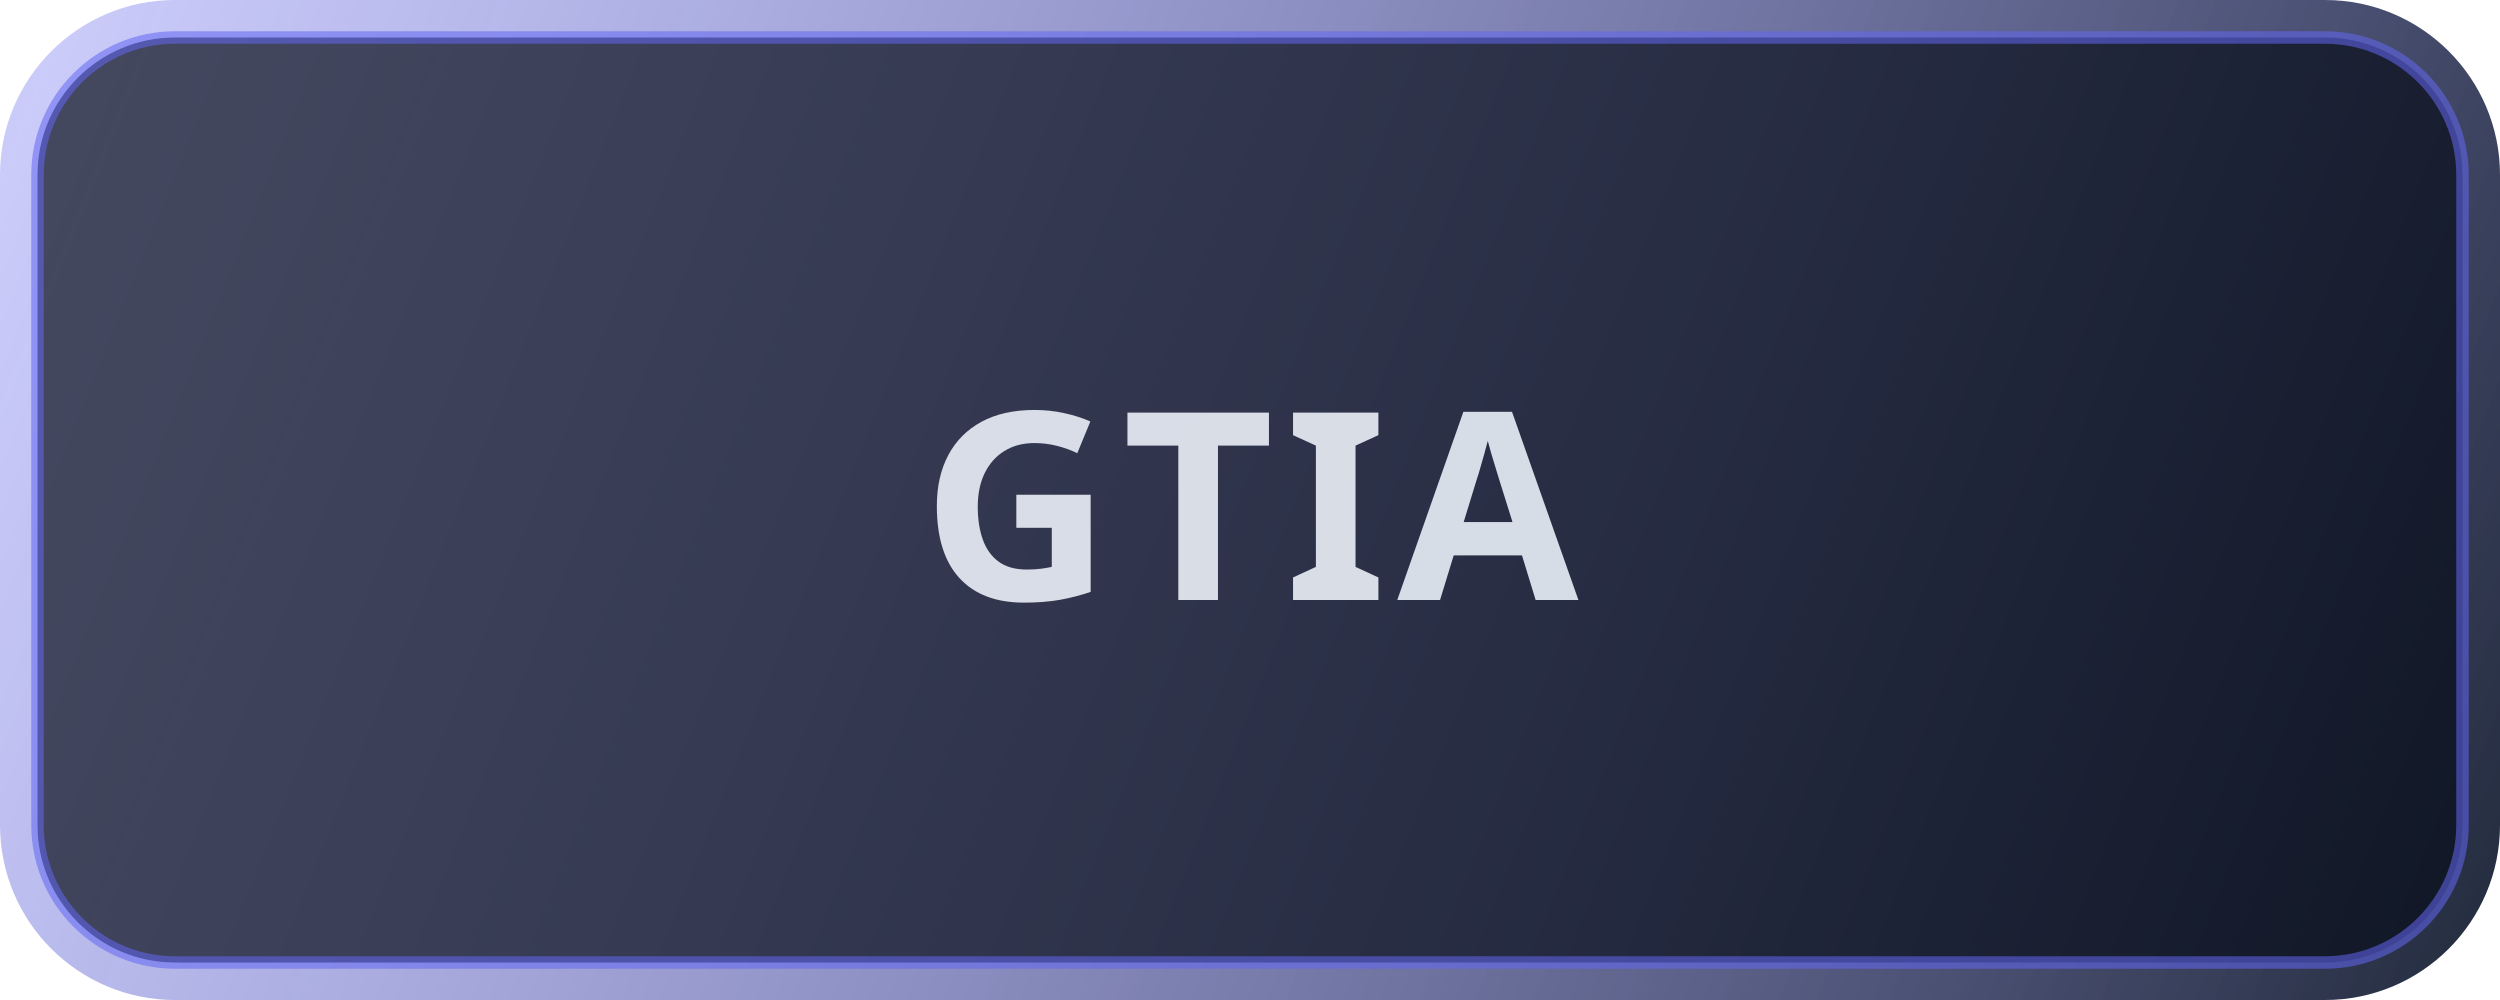
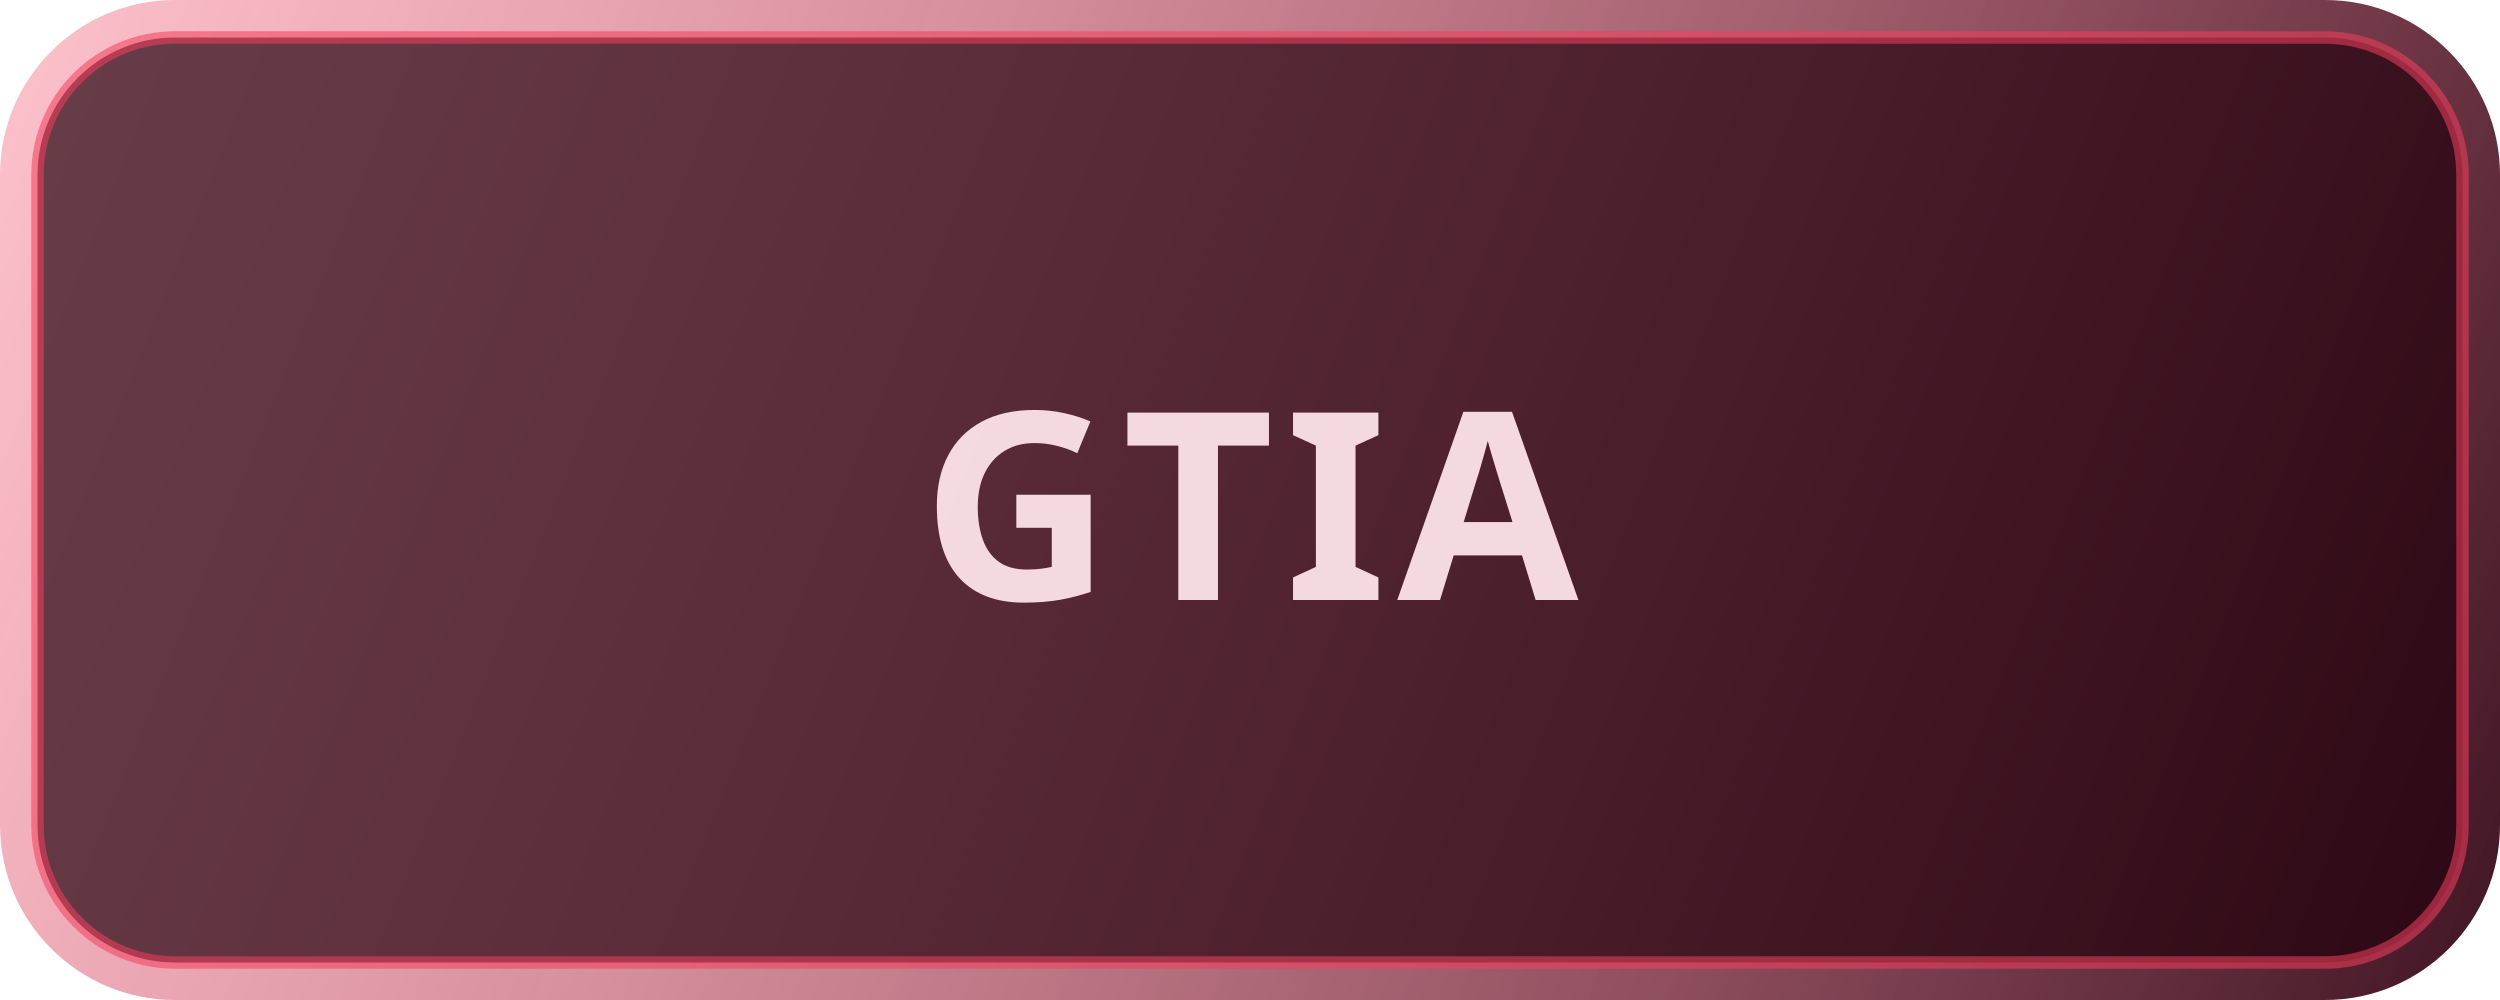
<svg xmlns="http://www.w3.org/2000/svg" width="400" height="160" viewBox="0 0 400 160" fill="none">
  <rect width="400" height="160" rx="28" fill="url(#grad-gtia)" />
-   <rect x="6" y="6" width="388" height="148" rx="22" fill="rgba(6, 12, 24, 0.68)" stroke="#6366F1" stroke-opacity="0.55" stroke-width="2" />
-   <text x="200" y="96" text-anchor="middle" font-family="'Space Grotesk', 'Segoe UI', sans-serif" font-size="42" font-weight="600" fill="rgba(226, 232, 240, 0.94)" letter-spacing="0.04em">GTIA</text>
+   <rect x="6" y="6" width="388" height="148" rx="22" fill="rgba(34, 0, 12, 0.68)" stroke="#F43F5E" stroke-opacity="0.55" stroke-width="2" />
+   <text x="200" y="96" text-anchor="middle" font-family="'Space Grotesk', 'Segoe UI', sans-serif" font-size="42" font-weight="600" fill="rgba(255, 228, 236, 0.94)" letter-spacing="0.04em">GTIA</text>
  <defs>
    <linearGradient id="grad-gtia" x1="0" y1="0" x2="400" y2="160" gradientUnits="userSpaceOnUse">
-       <stop offset="0" stop-color="#6366F1" stop-opacity="0.32" />
-       <stop offset="1" stop-color="rgba(14, 23, 42, 0.92)" />
+       <stop offset="0" stop-color="#F43F5E" stop-opacity="0.32" />
+       <stop offset="1" stop-color="rgba(46, 0, 16, 0.92)" />
    </linearGradient>
  </defs>
</svg>
